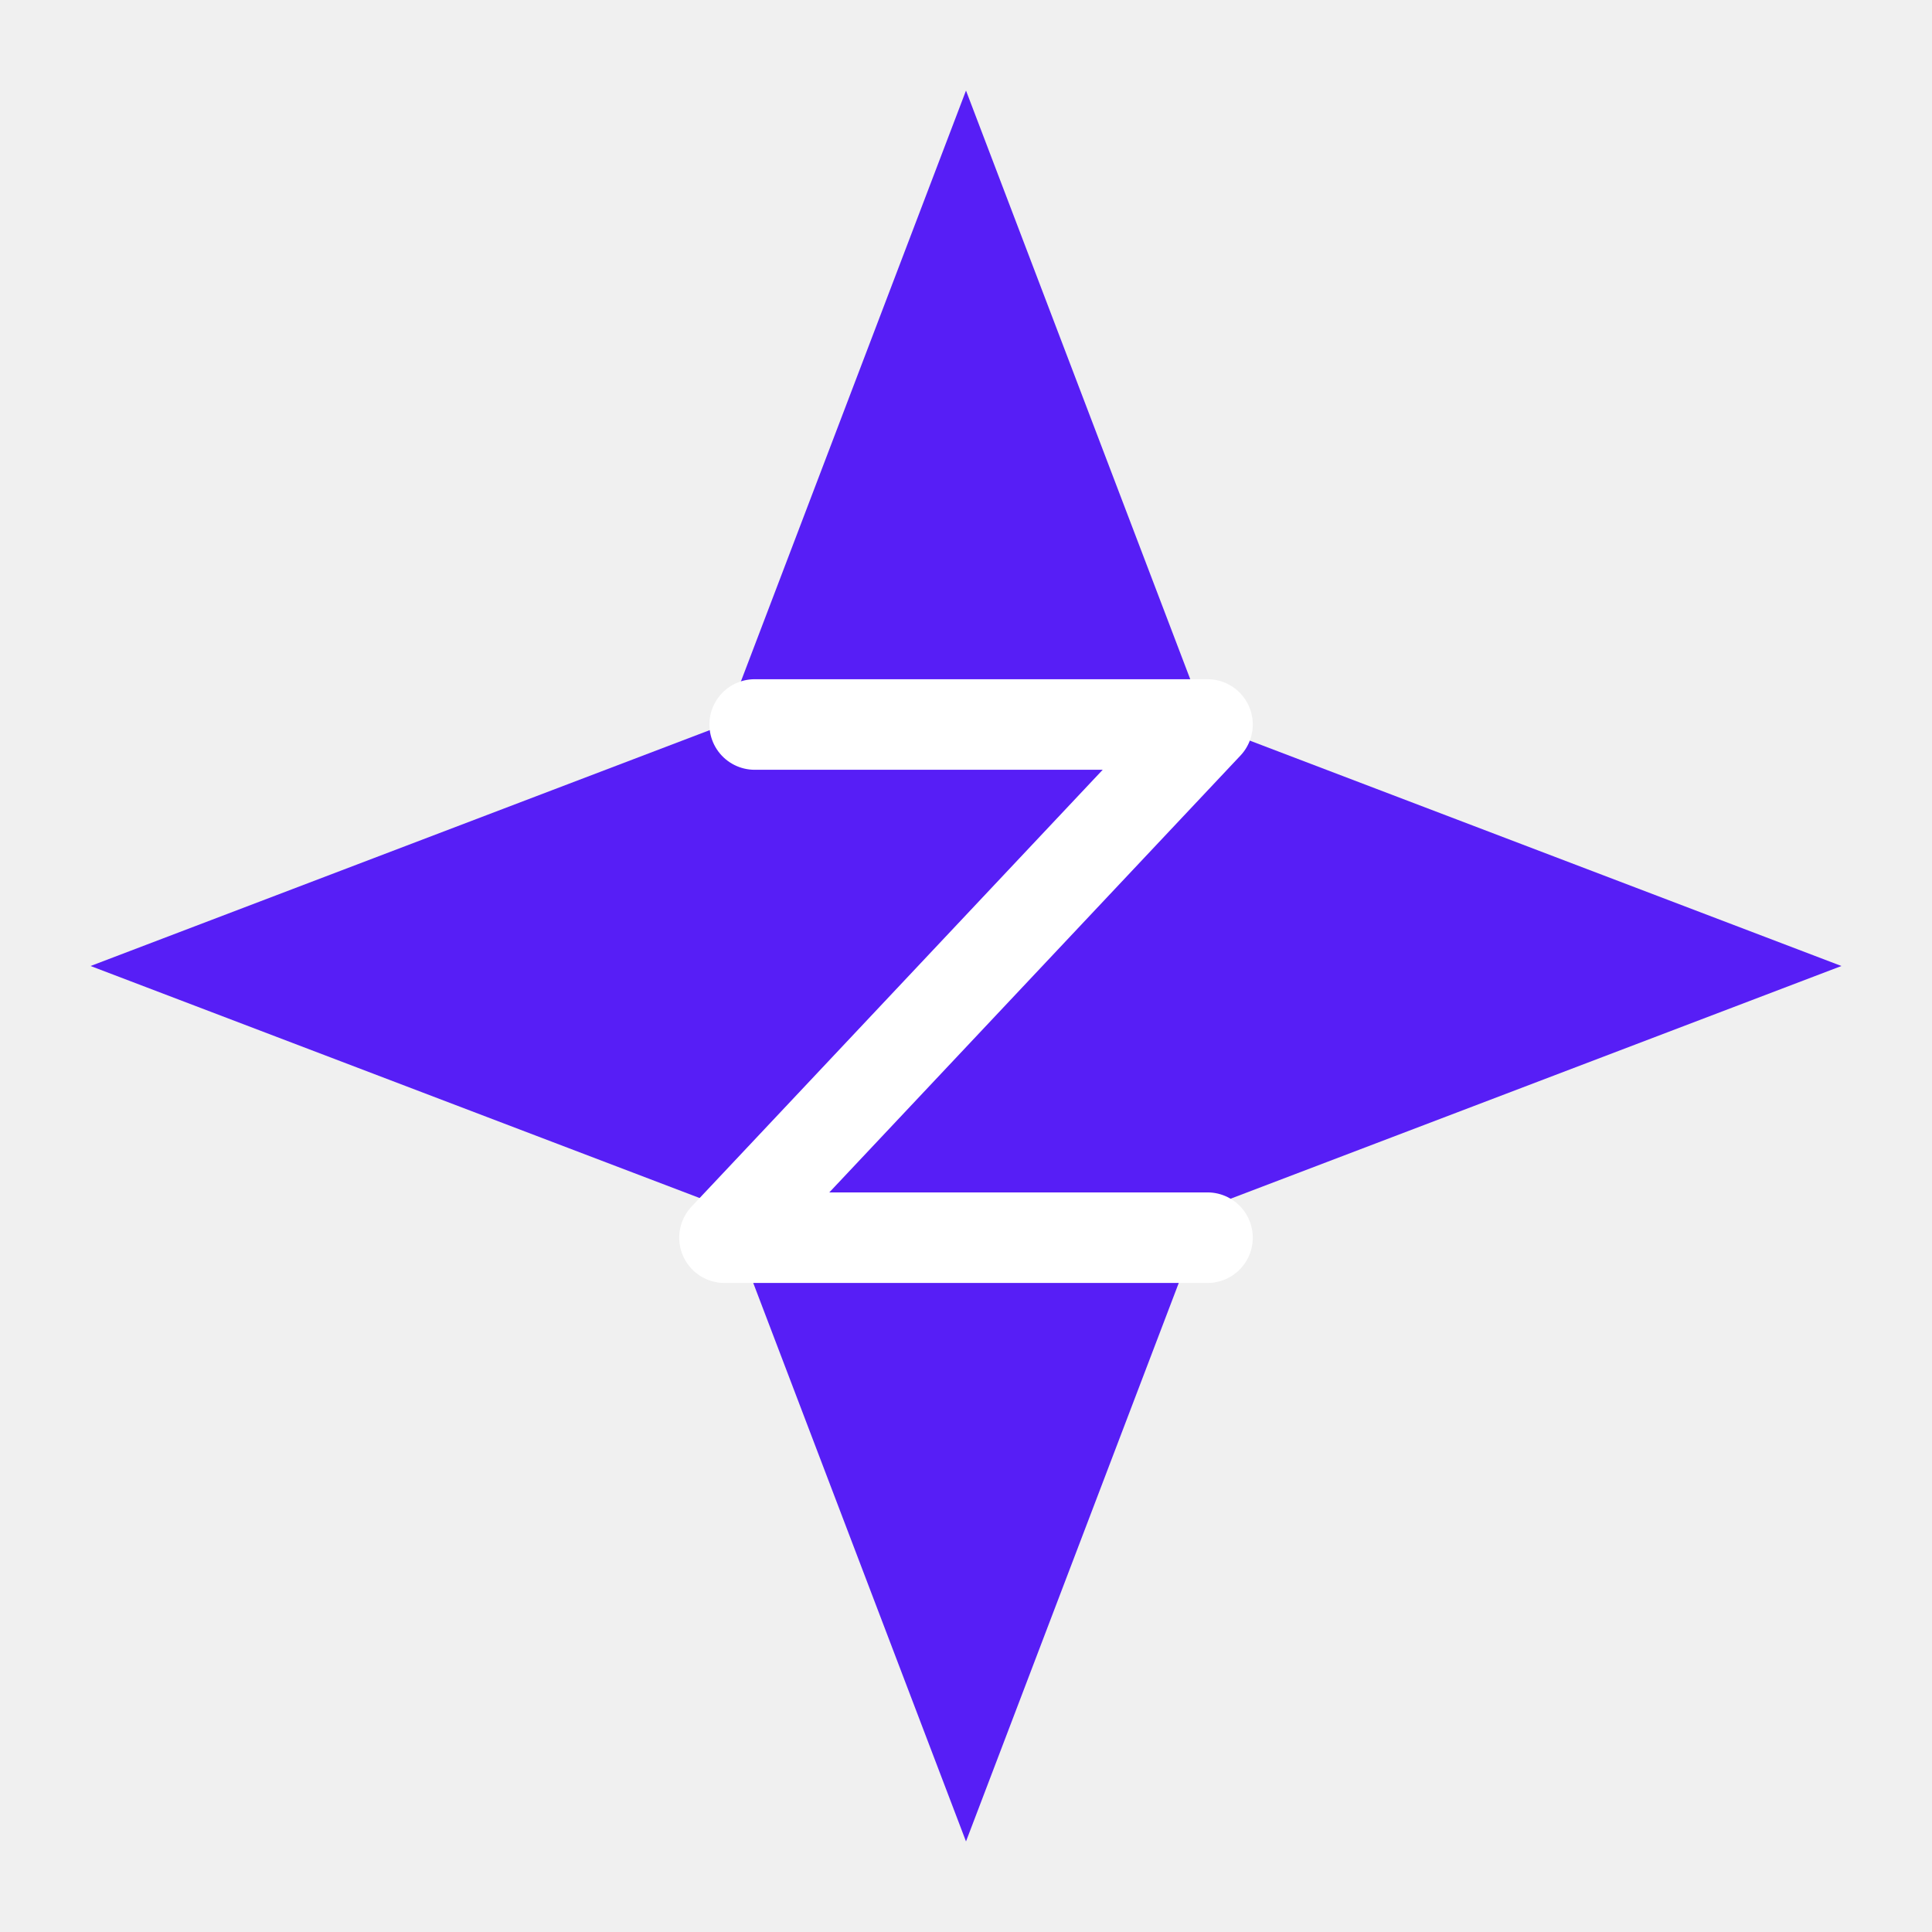
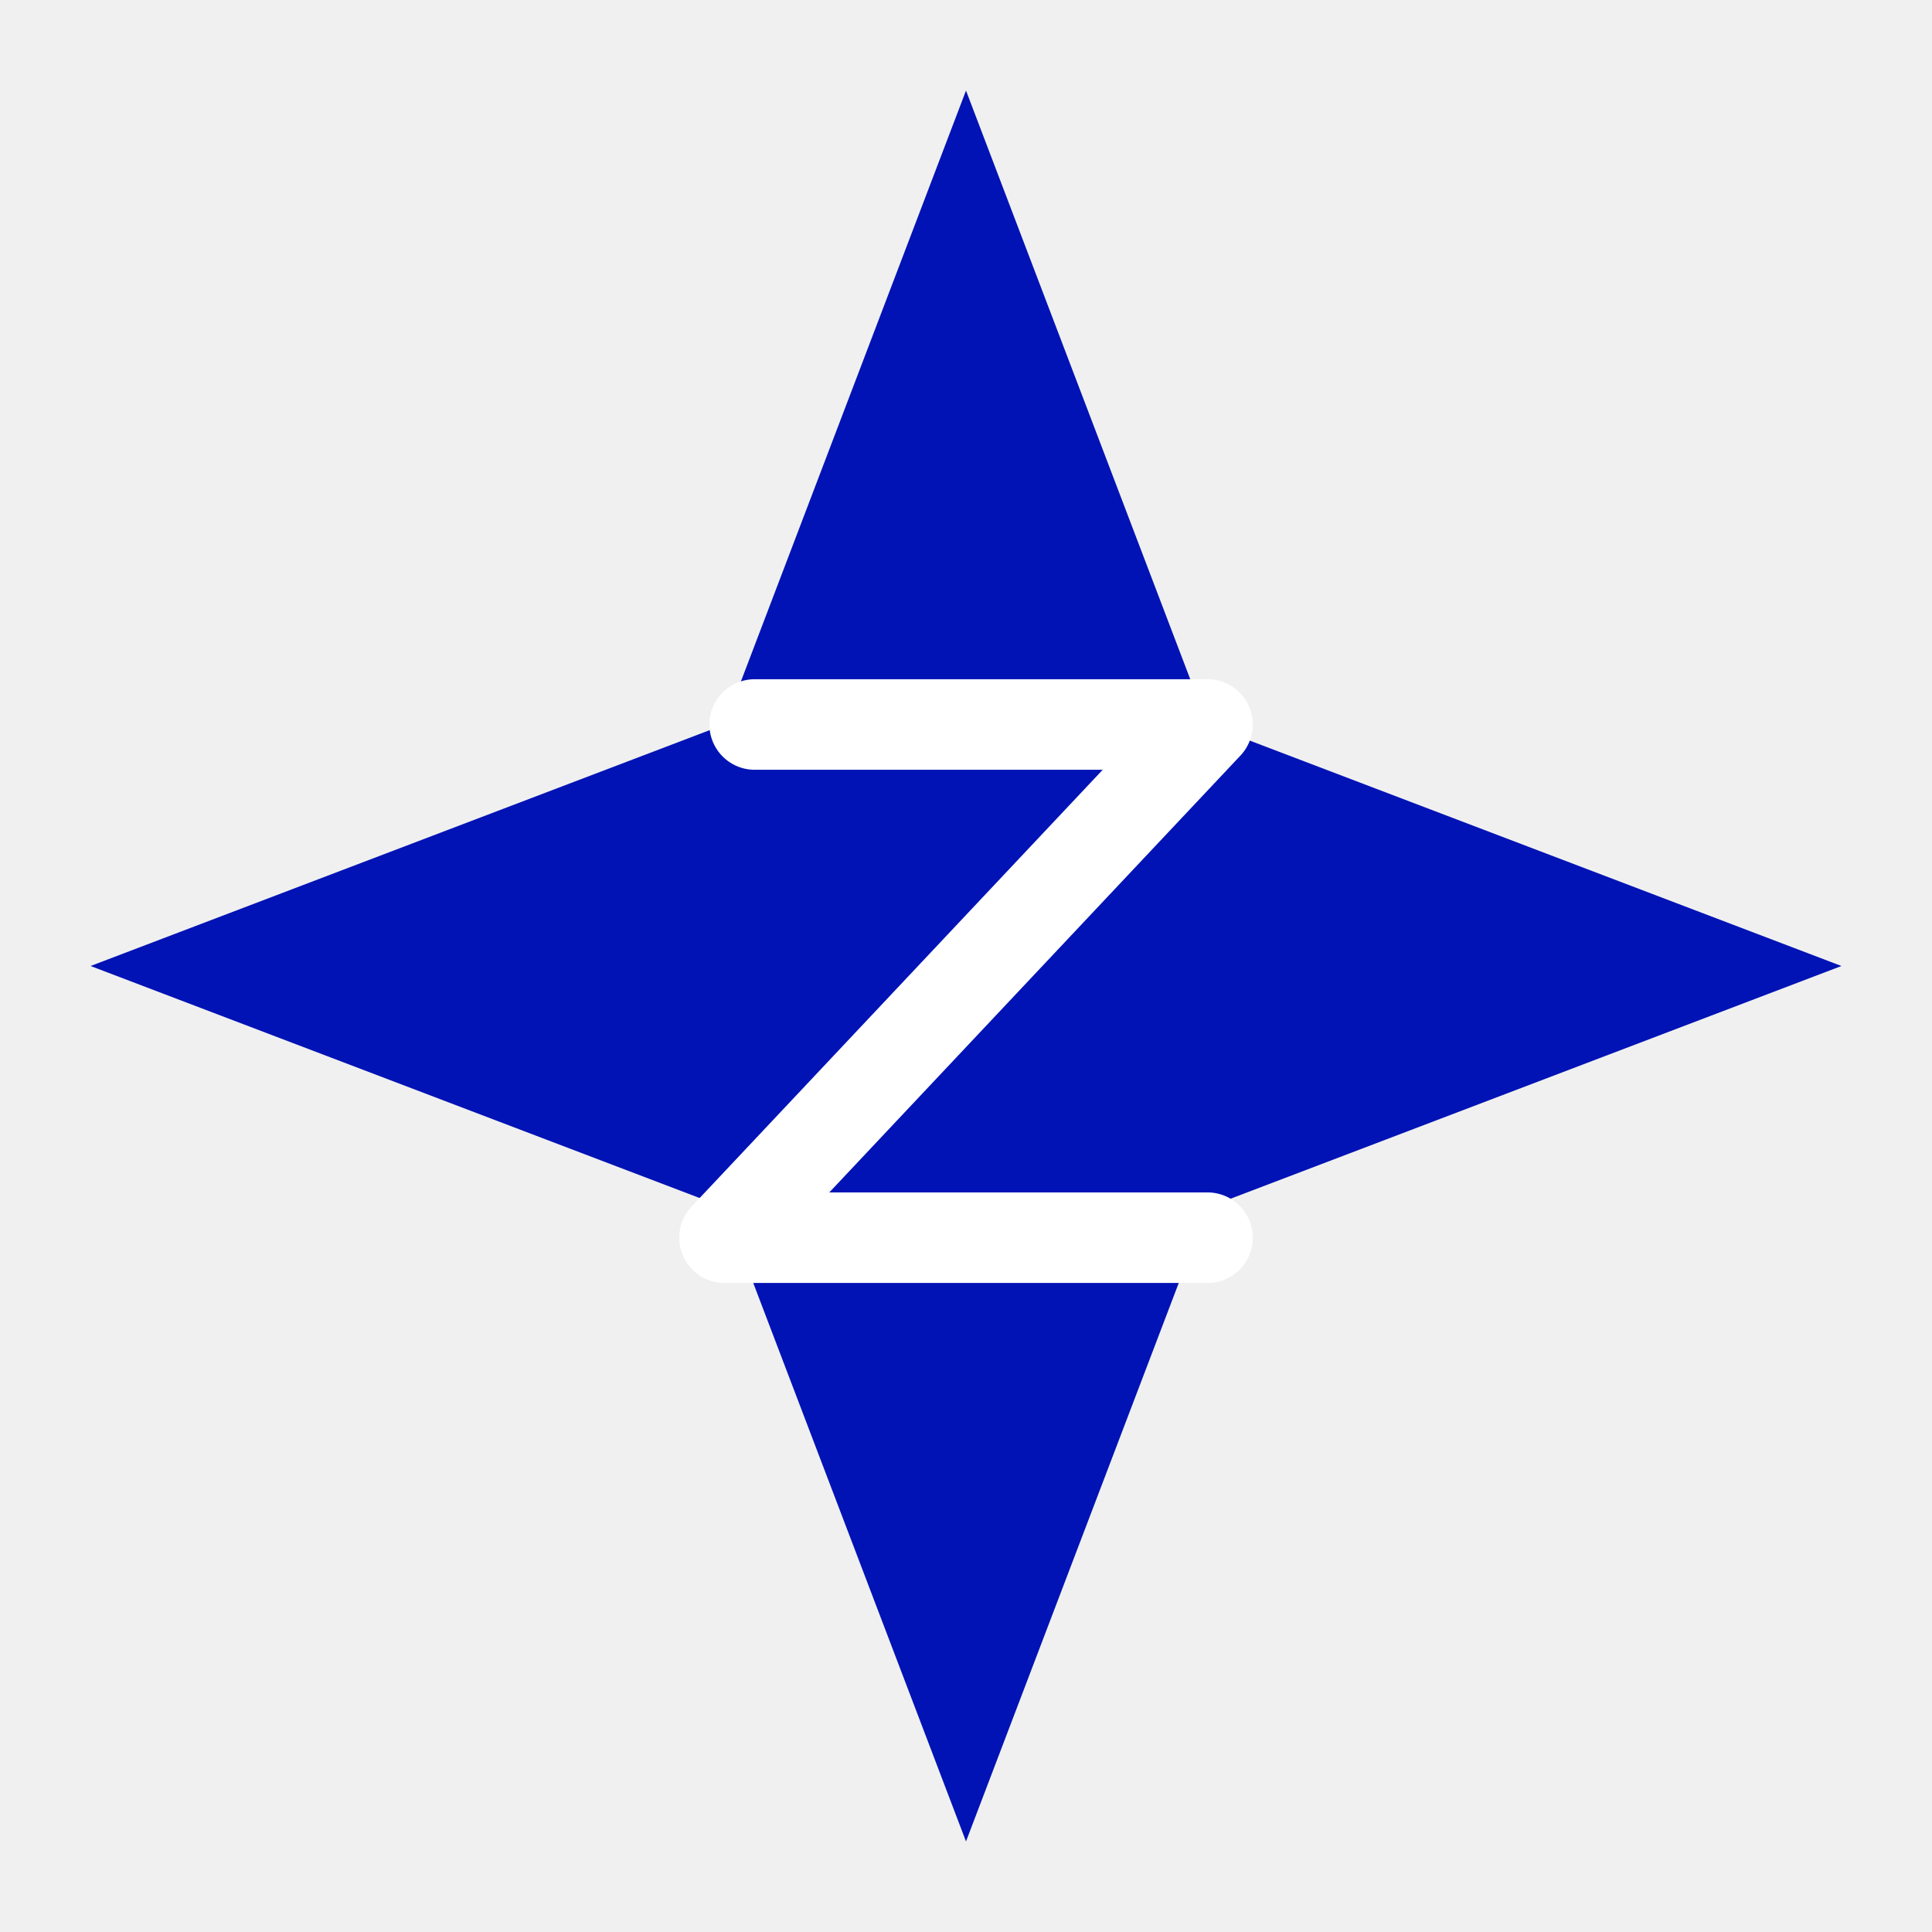
<svg xmlns="http://www.w3.org/2000/svg" viewBox="0 0 64 64">
-   <path d="m32 3 8 21 21 8-21 8-8 21-8-21L3 32l21-8Z" fill="#571EF6" />
+   <path d="m32 3 8 21 21 8-21 8-8 21-8-21L3 32l21-8Z" fill="#0113B5" />
  <path d="M25 24h15L24 41h16" fill="none" stroke="#fff" stroke-width="3" stroke-linecap="round" stroke-linejoin="round" />
</svg>
